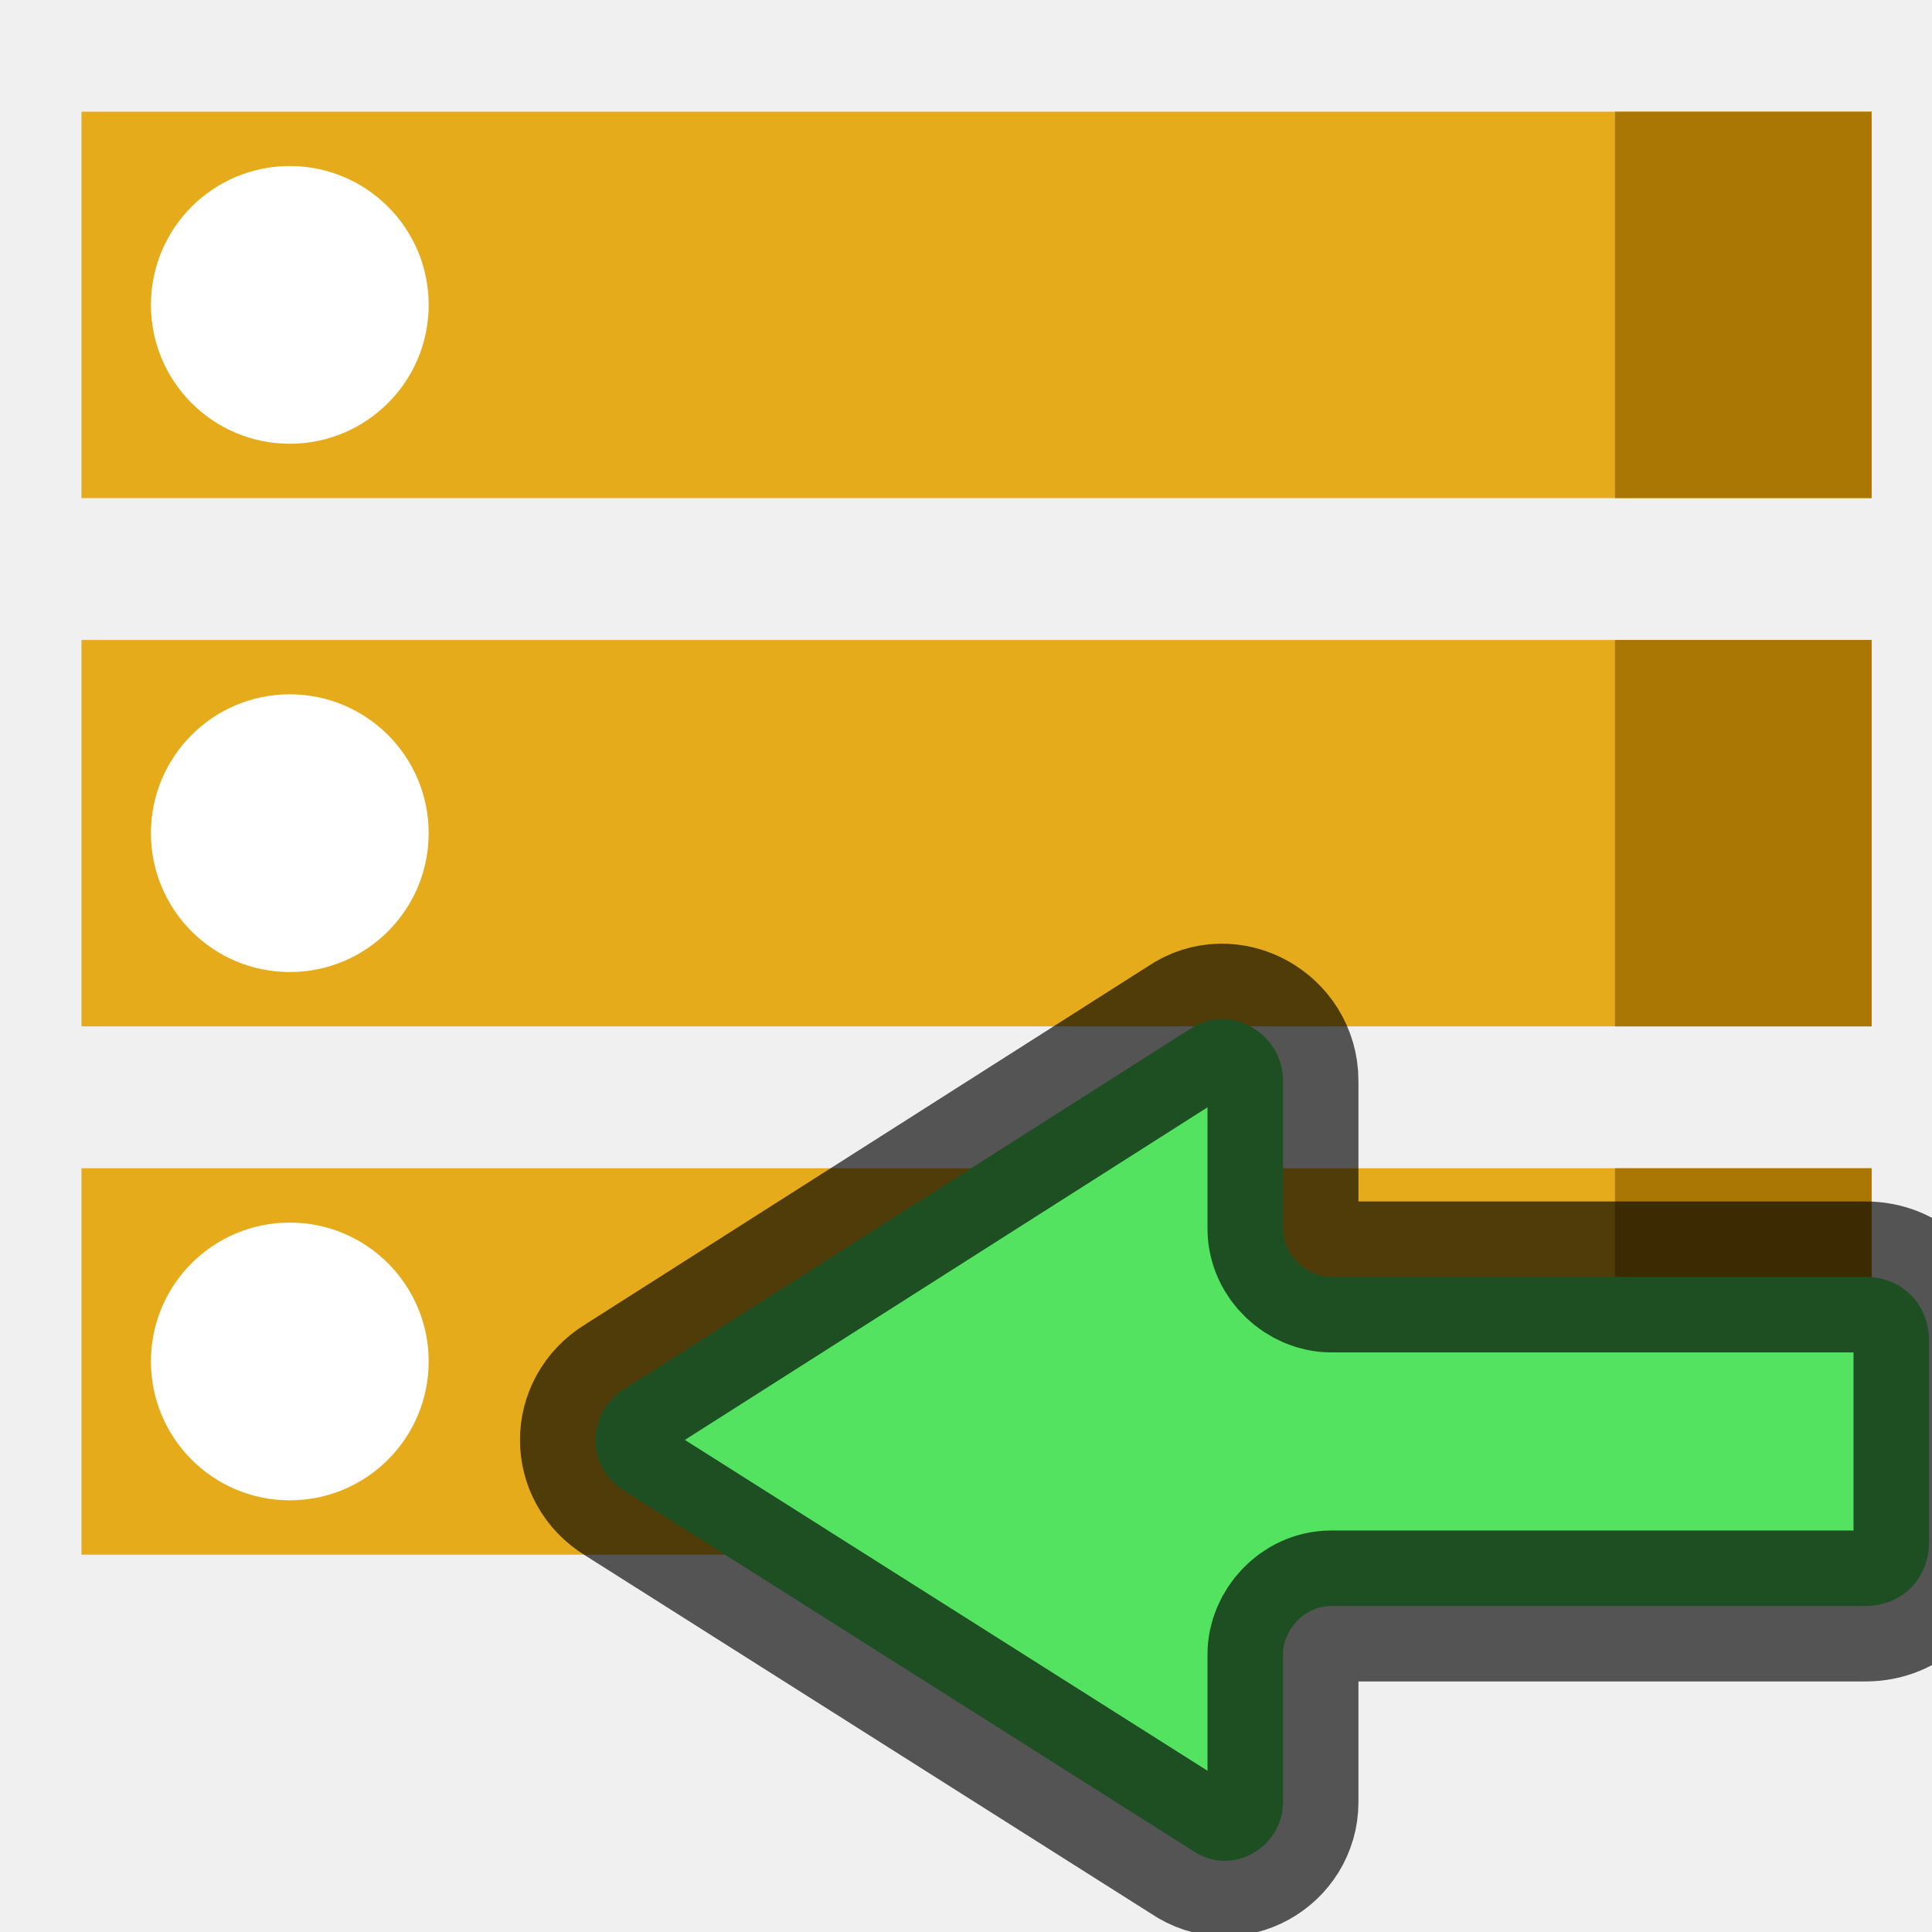
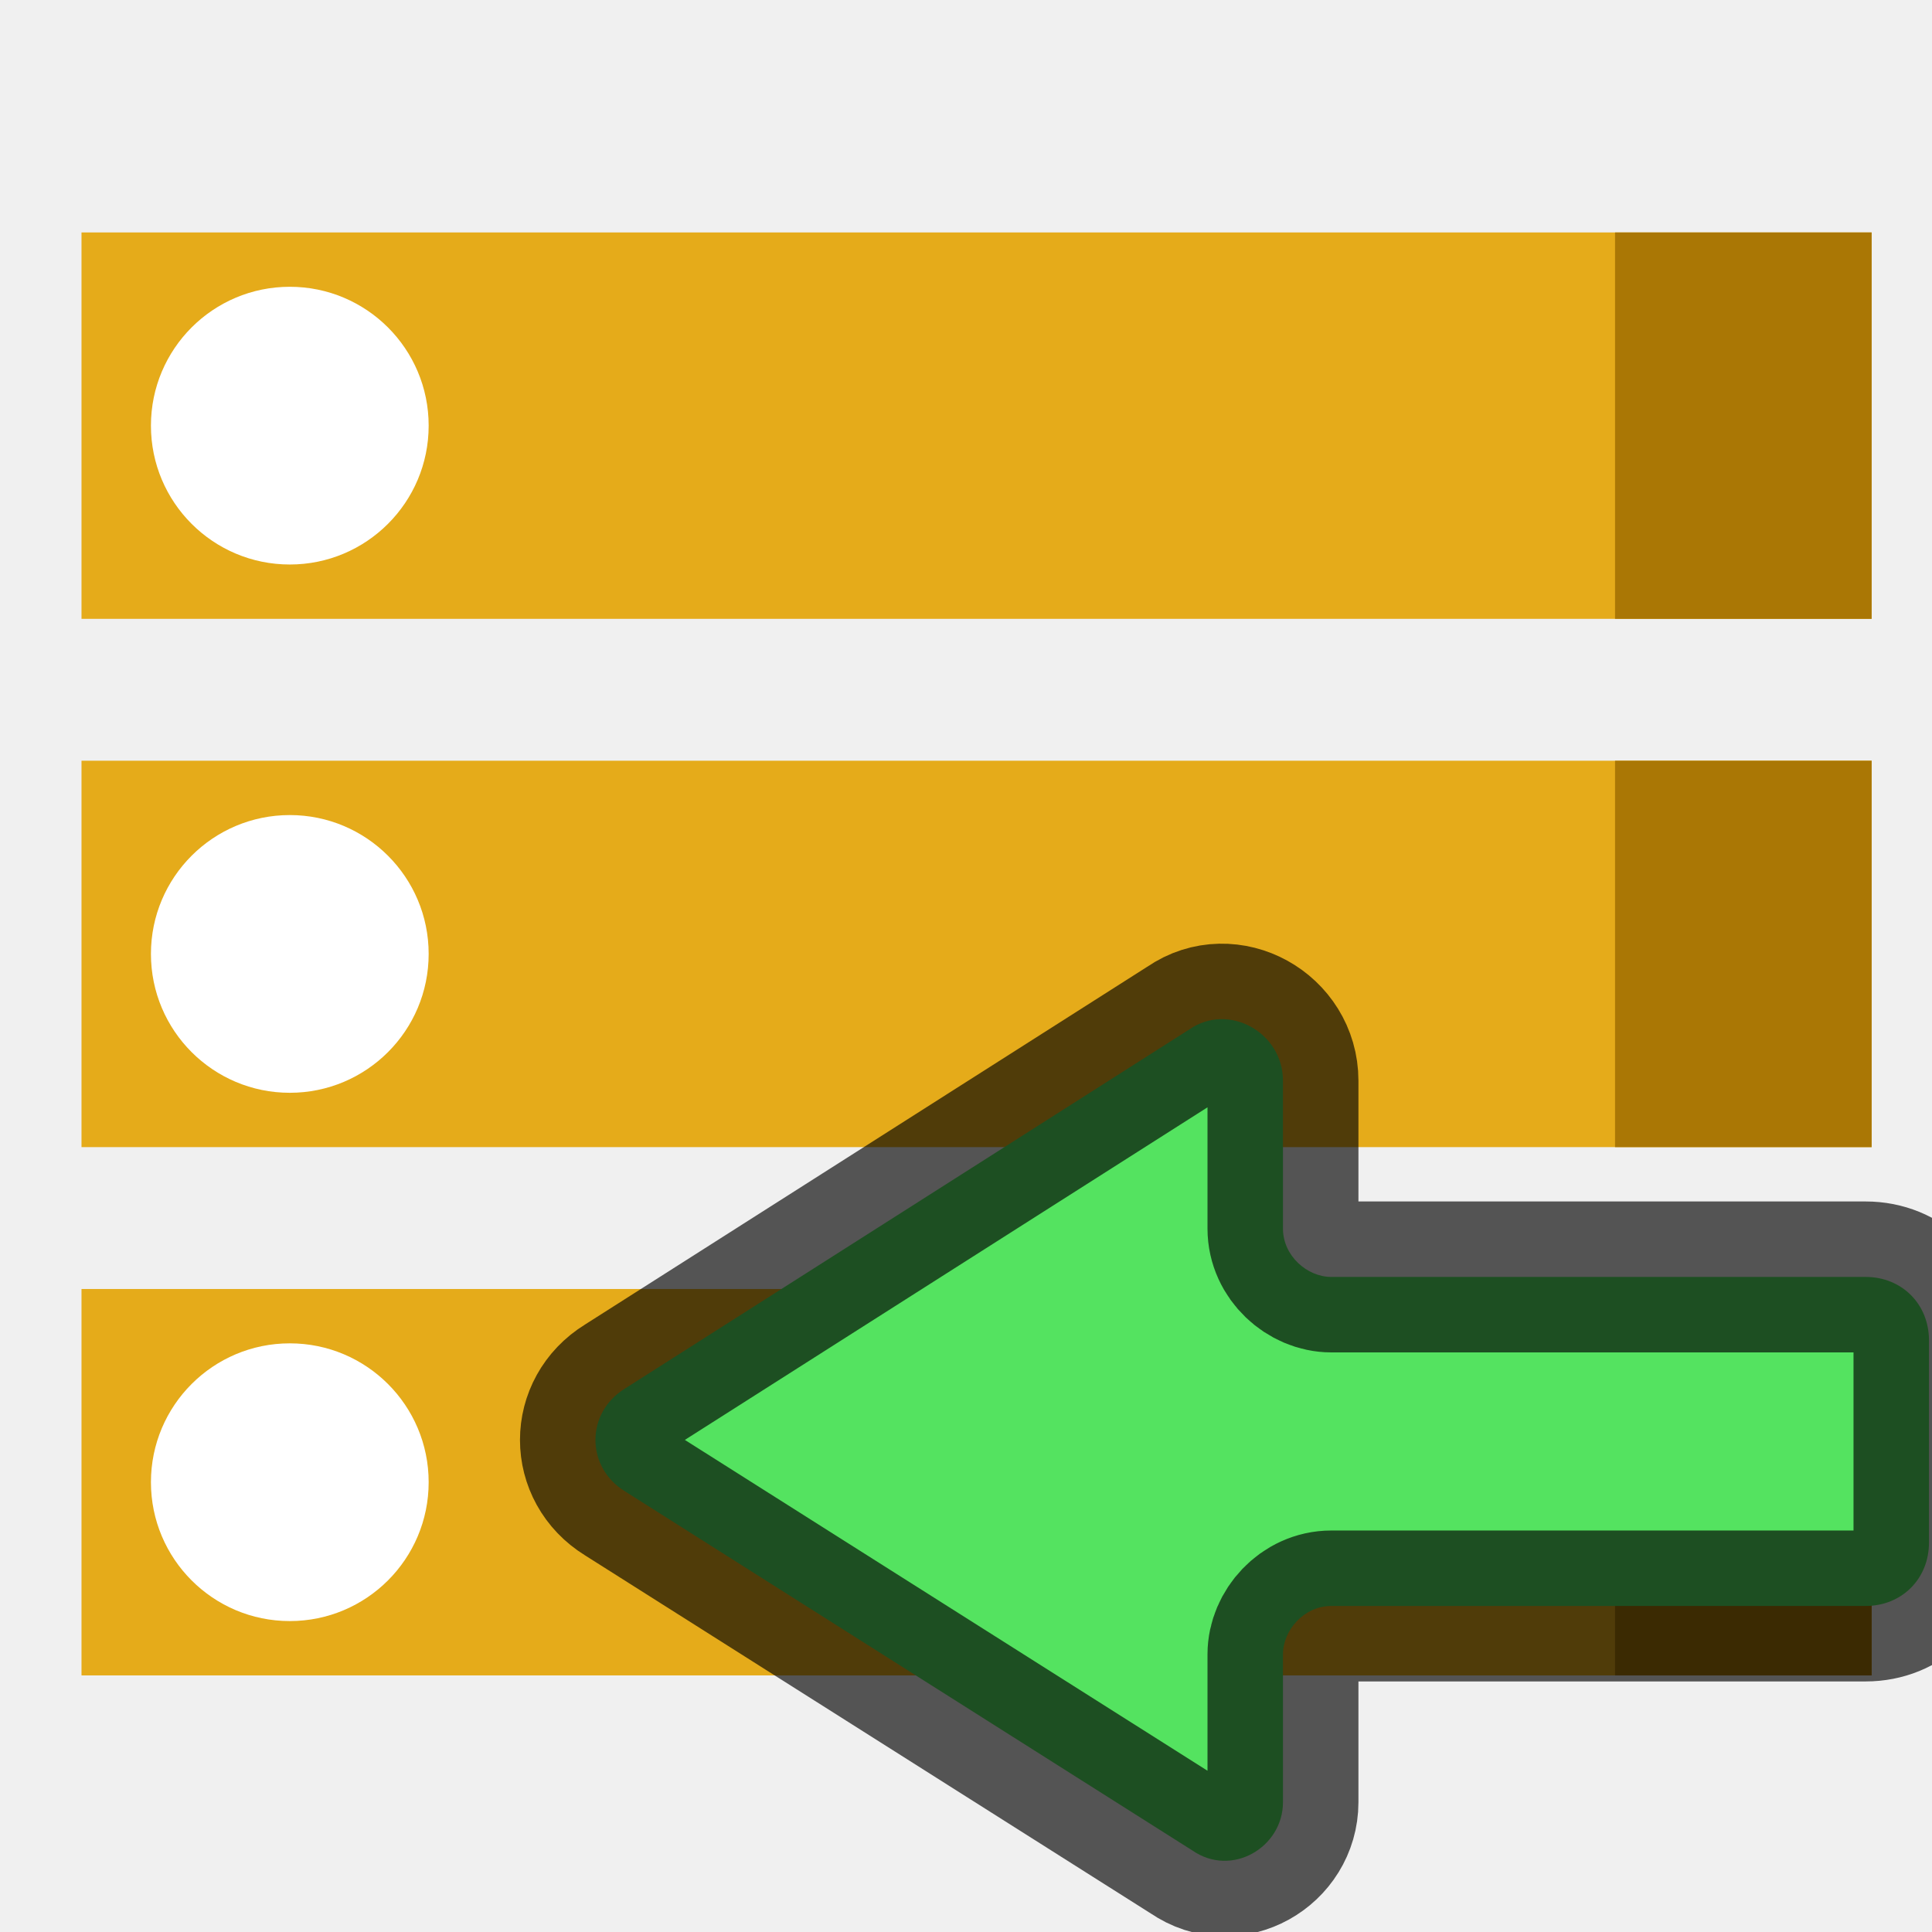
- <svg xmlns="http://www.w3.org/2000/svg" viewBox="0 0 64 64">
-   <style>.st0{fill:#e5ab1a}.st1{fill:#fff}.st2{fill:#aa7705}</style>
-   <g id="Calque_2">
-     <path class="st0" d="M2.7 3.7H62v12.8H2.7z" />
-     <circle class="st1" cx="9.6" cy="10.1" r="4.6" />
-     <path class="st2" d="M53.5 3.7H62v12.8h-8.5z" />
-     <g>
-       <path class="st0" d="M2.7 21.2H62V34H2.7z" />
-       <circle class="st1" cx="9.6" cy="27.6" r="4.6" />
-       <path class="st2" d="M53.5 21.2H62V34h-8.5z" />
-     </g>
-     <g>
-       <path class="st0" d="M2.7 38.7H62v12.8H2.7z" />
-       <circle class="st1" cx="9.6" cy="45.1" r="4.6" />
-       <path class="st2" d="M53.5 38.7H62v12.8h-8.5z" />
-     </g>
-   </g>
-   <path d="M42.5 59.7v-4.9c0-.8.7-1.6 1.6-1.6h17.7c1.2 0 2.1-.9 2.1-2.1v-6.7c0-1.2-.9-2.1-2.1-2.1H44.1c-.8 0-1.6-.7-1.6-1.6v-4.9c0-1.6-1.8-2.6-3.1-1.7L20.7 46c-1.3.8-1.3 2.6 0 3.4l18.8 11.9c1.3.9 3-.1 3-1.6h0z" fill="#54e360" stroke="#000" stroke-width="5" stroke-opacity=".65" id="Calque_5" />
+ <svg xmlns="http://www.w3.org/2000/svg" version="1.1" width="64" height="64" viewBox="0 0 64 64">
+   <path fill="#e5ab1a" d="M2.7 7.7H62v12.8H2.7z" />
+   <circle fill="#fff" cx="9.6" cy="14.1" r="4.6" />
+   <path fill="#aa7705" d="M53.5 7.7H62v12.8h-8.5z" />
+   <path fill="#e5ab1a" d="M2.7 25.2H62V38H2.7z" />
+   <circle fill="#fff" cx="9.6" cy="31.6" r="4.6" />
+   <path fill="#aa7705" d="M53.5 25.2H62V38h-8.5z" />
+   <path fill="#e5ab1a" d="M2.7 42.7H62v12.8H2.7z" />
+   <circle fill="#fff" cx="9.6" cy="49.1" r="4.6" />
+   <path fill="#aa7705" d="M53.5 42.7H62v12.8h-8.5z" />
+   <path d="M42.5 59.7v-4.9c0-.8.7-1.6 1.6-1.6h17.7c1.2 0 2.1-.9 2.1-2.1v-6.7c0-1.2-.9-2.1-2.1-2.1H44.1c-.8 0-1.6-.7-1.6-1.6v-4.9c0-1.6-1.8-2.6-3.1-1.7L20.7 46c-1.3.8-1.3 2.6 0 3.4l18.8 11.9c1.3.9 3-.1 3-1.6h0z" fill="#54e360" stroke="#000" stroke-width="5" stroke-opacity=".65" />
</svg>
